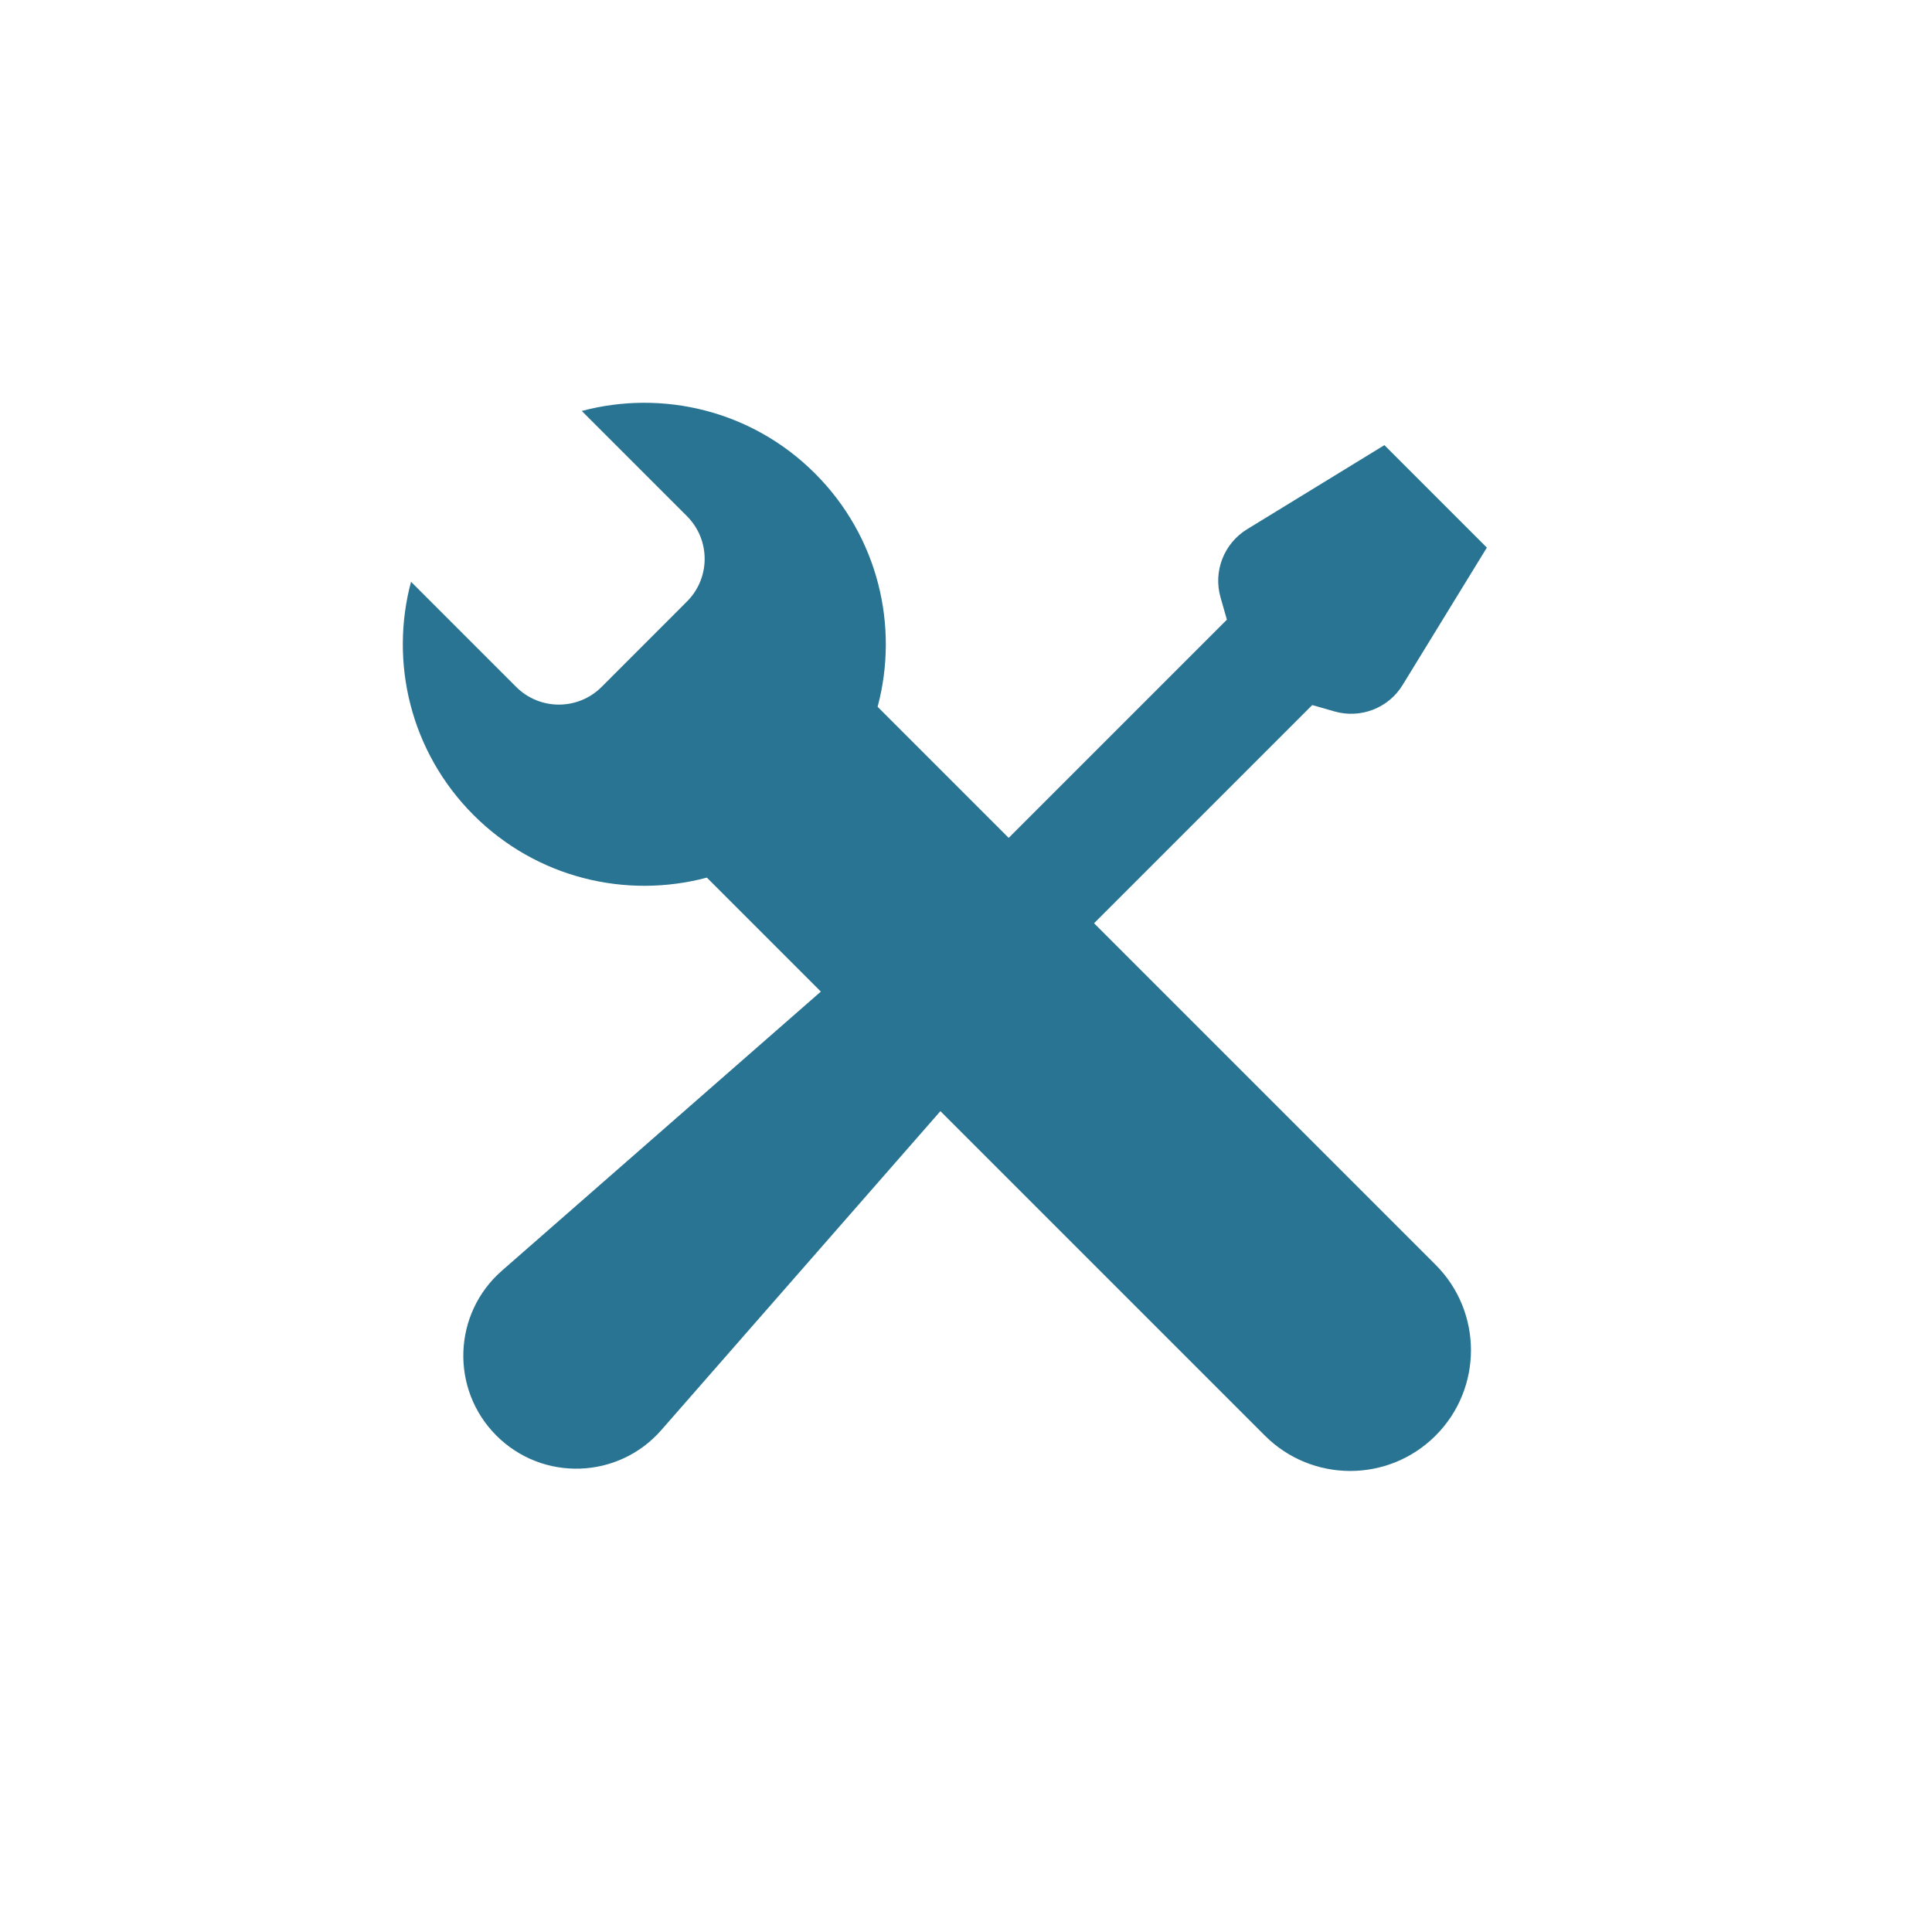
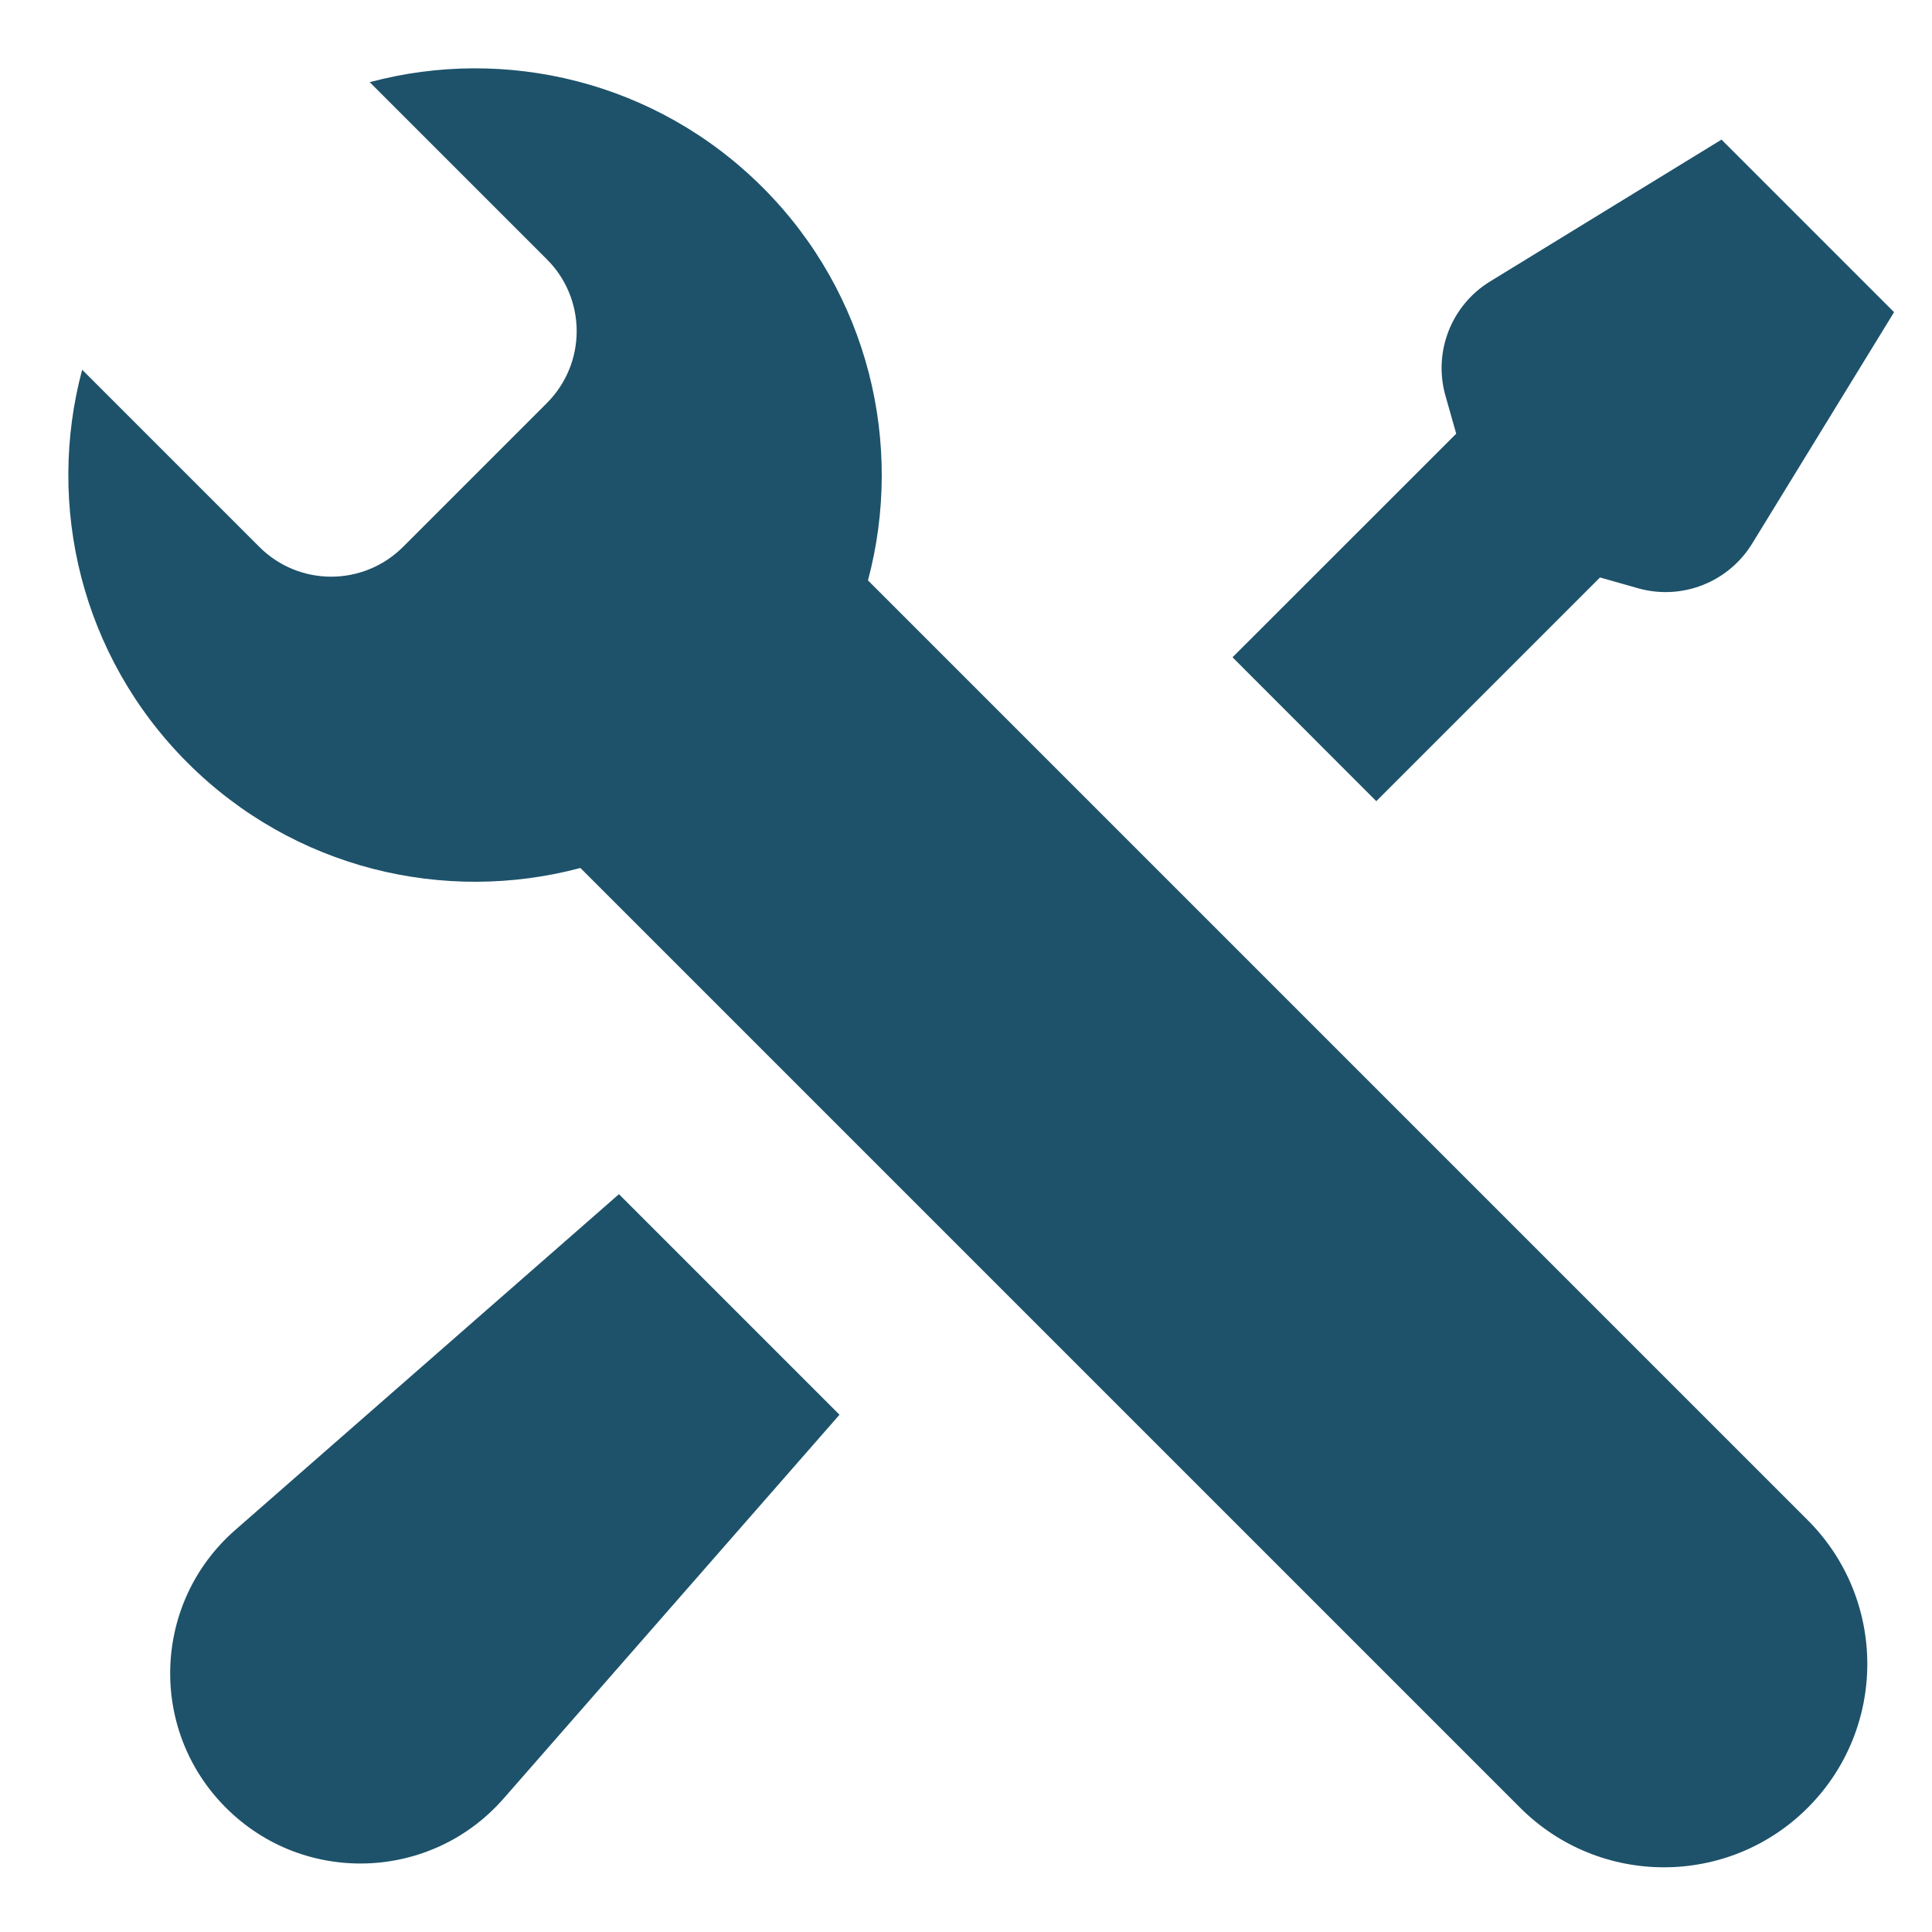
- <svg xmlns="http://www.w3.org/2000/svg" width="32" height="32" viewBox="0 0 32 32" fill="none">
-   <circle cx="16" cy="16" r="16" fill="transparent" />
-   <mask id="path-2-outside-1_9834_1912" maskUnits="userSpaceOnUse" x="4.07" y="4.07" width="24.042" height="24.042" fill="black">
-     <rect fill="transparent" x="4.07" y="4.07" width="24.042" height="24.042" />
-     <path fill-rule="evenodd" clip-rule="evenodd" d="M24.627 9.07L22.93 7.373L20.654 8.767C20.272 9.002 20.092 9.463 20.216 9.895L20.321 10.264L14.443 16.142C14.165 16.104 13.873 16.182 13.646 16.38L8.313 21.047C7.498 21.759 7.457 23.013 8.222 23.778C8.987 24.543 10.24 24.502 10.953 23.687L15.62 18.354C15.818 18.127 15.896 17.835 15.857 17.556L21.735 11.678L22.105 11.784C22.537 11.907 22.998 11.728 23.232 11.345L24.627 9.07Z" />
-   </mask>
-   <path fill-rule="evenodd" clip-rule="evenodd" d="M24.627 9.07L22.93 7.373L20.654 8.767C20.272 9.002 20.092 9.463 20.216 9.895L20.321 10.264L14.443 16.142C14.165 16.104 13.873 16.182 13.646 16.38L8.313 21.047C7.498 21.759 7.457 23.013 8.222 23.778C8.987 24.543 10.24 24.502 10.953 23.687L15.62 18.354C15.818 18.127 15.896 17.835 15.857 17.556L21.735 11.678L22.105 11.784C22.537 11.907 22.998 11.728 23.232 11.345L24.627 9.07Z" fill="#287492" />
-   <path d="M22.93 7.373L24.344 5.959L23.229 4.844L21.884 5.668L22.93 7.373ZM24.627 9.07L26.332 10.115L27.156 8.771L26.041 7.656L24.627 9.07ZM20.654 8.767L21.7 10.473L20.654 8.767ZM20.216 9.895L22.139 9.345V9.345L20.216 9.895ZM20.321 10.264L21.735 11.678L22.567 10.846L22.244 9.715L20.321 10.264ZM14.443 16.142L14.167 18.123L15.153 18.261L15.857 17.556L14.443 16.142ZM13.646 16.38L14.963 17.885L13.646 16.38ZM8.313 21.047L6.996 19.541L8.313 21.047ZM10.953 23.687L12.458 25.004L10.953 23.687ZM15.62 18.354L17.125 19.671L15.62 18.354ZM15.857 17.556L14.443 16.142L13.739 16.846L13.877 17.833L15.857 17.556ZM21.735 11.678L22.285 9.755L21.153 9.432L20.321 10.264L21.735 11.678ZM22.105 11.784L21.555 13.707L22.105 11.784ZM23.232 11.345L21.527 10.3L21.527 10.3L23.232 11.345ZM21.515 8.787L23.212 10.484L26.041 7.656L24.344 5.959L21.515 8.787ZM21.7 10.473L23.975 9.078L21.884 5.668L19.609 7.062L21.7 10.473ZM22.139 9.345C22.262 9.777 22.082 10.238 21.7 10.473L19.609 7.062C18.461 7.766 17.922 9.149 18.293 10.444L22.139 9.345ZM22.244 9.715L22.139 9.345L18.293 10.444L18.398 10.814L22.244 9.715ZM18.907 8.85L13.029 14.728L15.857 17.556L21.735 11.678L18.907 8.85ZM14.719 14.162C13.888 14.046 13.009 14.28 12.329 14.875L14.963 17.885C14.736 18.084 14.441 18.161 14.167 18.123L14.719 14.162ZM12.329 14.875L6.996 19.541L9.63 22.552L14.963 17.885L12.329 14.875ZM6.996 19.541C5.311 21.016 5.224 23.609 6.808 25.192L9.636 22.364C9.689 22.416 9.686 22.503 9.63 22.552L6.996 19.541ZM6.808 25.192C8.391 26.776 10.984 26.689 12.458 25.004L9.448 22.37C9.497 22.314 9.583 22.311 9.636 22.364L6.808 25.192ZM12.458 25.004L17.125 19.671L14.114 17.037L9.448 22.37L12.458 25.004ZM17.125 19.671C17.72 18.99 17.954 18.111 17.838 17.28L13.877 17.833C13.838 17.559 13.916 17.264 14.114 17.037L17.125 19.671ZM17.272 18.971L23.15 13.093L20.321 10.264L14.443 16.142L17.272 18.971ZM22.654 9.861L22.285 9.755L21.186 13.601L21.555 13.707L22.654 9.861ZM21.527 10.3C21.762 9.917 22.223 9.738 22.654 9.861L21.555 13.707C22.851 14.077 24.234 13.539 24.938 12.39L21.527 10.3ZM22.922 8.025L21.527 10.3L24.938 12.39L26.332 10.115L22.922 8.025Z" fill="#F6F8F9" mask="url(#path-2-outside-1_9834_1912)" />
-   <mask id="path-4-outside-2_9834_1912" maskUnits="userSpaceOnUse" x="1.151" y="1.15" width="28.284" height="28.284" fill="black">
-     <rect fill="transparent" x="1.151" y="1.15" width="28.284" height="28.284" />
-     <path fill-rule="evenodd" clip-rule="evenodd" d="M7.844 13.5C6.797 12.453 6.451 10.97 6.808 9.636L8.55 11.378C8.94 11.768 9.573 11.768 9.964 11.378L11.378 9.963C11.769 9.573 11.769 8.94 11.378 8.549L9.636 6.807C10.971 6.451 12.454 6.796 13.5 7.843C14.547 8.89 14.893 10.373 14.536 11.707L23.778 20.949C24.559 21.73 24.559 22.997 23.778 23.778C22.997 24.559 21.731 24.559 20.95 23.778L11.708 14.536C10.373 14.892 8.891 14.547 7.844 13.5Z" />
-   </mask>
-   <path fill-rule="evenodd" clip-rule="evenodd" d="M7.844 13.5C6.797 12.453 6.451 10.97 6.808 9.636L8.55 11.378C8.94 11.768 9.573 11.768 9.964 11.378L11.378 9.963C11.769 9.573 11.769 8.94 11.378 8.549L9.636 6.807C10.971 6.451 12.454 6.796 13.5 7.843C14.547 8.89 14.893 10.373 14.536 11.707L23.778 20.949C24.559 21.73 24.559 22.997 23.778 23.778C22.997 24.559 21.731 24.559 20.95 23.778L11.708 14.536C10.373 14.892 8.891 14.547 7.844 13.5Z" fill="#287492" />
-   <path d="M6.808 9.636L8.222 8.221L5.77 5.77L4.875 9.12L6.808 9.636ZM8.55 11.378L7.136 12.792L8.55 11.378ZM9.964 11.378L8.55 9.963L9.964 11.378ZM11.378 9.963L12.792 11.378L11.378 9.963ZM11.378 8.549L12.792 7.135L11.378 8.549ZM9.636 6.807L9.12 4.875L5.77 5.77L8.222 8.221L9.636 6.807ZM14.536 11.707L12.604 11.191L12.306 12.306L13.122 13.121L14.536 11.707ZM23.778 20.949L22.364 22.363L23.778 20.949ZM20.95 23.778L22.364 22.363L20.95 23.778ZM11.708 14.536L13.122 13.121L12.306 12.306L11.192 12.603L11.708 14.536ZM4.875 9.12C4.342 11.115 4.857 13.342 6.429 14.914L9.258 12.086C8.736 11.564 8.56 10.825 8.74 10.152L4.875 9.12ZM9.964 9.963L8.222 8.221L5.394 11.05L7.136 12.792L9.964 9.963ZM8.55 9.963C8.94 9.573 9.573 9.573 9.964 9.963L7.136 12.792C8.307 13.963 10.207 13.963 11.378 12.792L8.55 9.963ZM9.964 8.549L8.55 9.963L11.378 12.792L12.792 11.378L9.964 8.549ZM9.964 9.963C9.573 9.573 9.573 8.94 9.964 8.549L12.792 11.378C13.964 10.206 13.964 8.307 12.792 7.135L9.964 9.963ZM8.222 8.221L9.964 9.963L12.792 7.135L11.05 5.393L8.222 8.221ZM14.915 6.429C13.342 4.857 11.116 4.342 9.12 4.875L10.152 8.739C10.825 8.56 11.565 8.736 12.086 9.257L14.915 6.429ZM16.468 12.223C17.002 10.227 16.487 8.001 14.915 6.429L12.086 9.257C12.608 9.779 12.784 10.518 12.604 11.191L16.468 12.223ZM13.122 13.121L22.364 22.363L25.192 19.535L15.95 10.293L13.122 13.121ZM22.364 22.363L22.364 22.363L25.192 25.192C26.755 23.63 26.755 21.097 25.192 19.535L22.364 22.363ZM22.364 22.363L22.364 22.363L19.536 25.192C21.098 26.754 23.63 26.754 25.192 25.192L22.364 22.363ZM22.364 22.363L13.122 13.121L10.294 15.95L19.536 25.192L22.364 22.363ZM6.429 14.914C8.002 16.486 10.228 17.001 12.224 16.468L11.192 12.603C10.519 12.783 9.779 12.607 9.258 12.086L6.429 14.914Z" fill="#F6F8F9" mask="url(#path-4-outside-2_9834_1912)" />
+ <svg xmlns="http://www.w3.org/2000/svg" width="19" height="19" viewBox="0 0 19 19" fill="none">
+   <path d="M0.808 3.636C0.451 4.971 0.797 6.453 1.843 7.5C2.89 8.547 4.373 8.892 5.708 8.536L14.95 17.778C15.731 18.559 16.997 18.559 17.778 17.778C18.559 16.997 18.559 15.731 17.778 14.95L8.536 5.708C8.892 4.373 8.547 2.89 7.5 1.843C6.453 0.797 4.971 0.451 3.636 0.808L5.378 2.55C5.769 2.94 5.769 3.573 5.378 3.964L3.964 5.378C3.573 5.769 2.94 5.769 2.55 5.378L0.808 3.636Z" fill="#1D526A" />
+   <path d="M2.313 15.047L6.087 11.744L8.256 13.913L4.953 17.687C4.24 18.502 2.987 18.544 2.222 17.778C1.456 17.013 1.498 15.76 2.313 15.047Z" fill="#1D526A" />
+   <path d="M15.735 5.679L13.535 7.879L12.121 6.464L14.321 4.265L14.216 3.895C14.092 3.463 14.272 3.002 14.654 2.768L16.93 1.373L18.627 3.07L17.232 5.345C16.997 5.728 16.537 5.908 16.105 5.784L15.735 5.679Z" fill="#1D526A" />
</svg>
